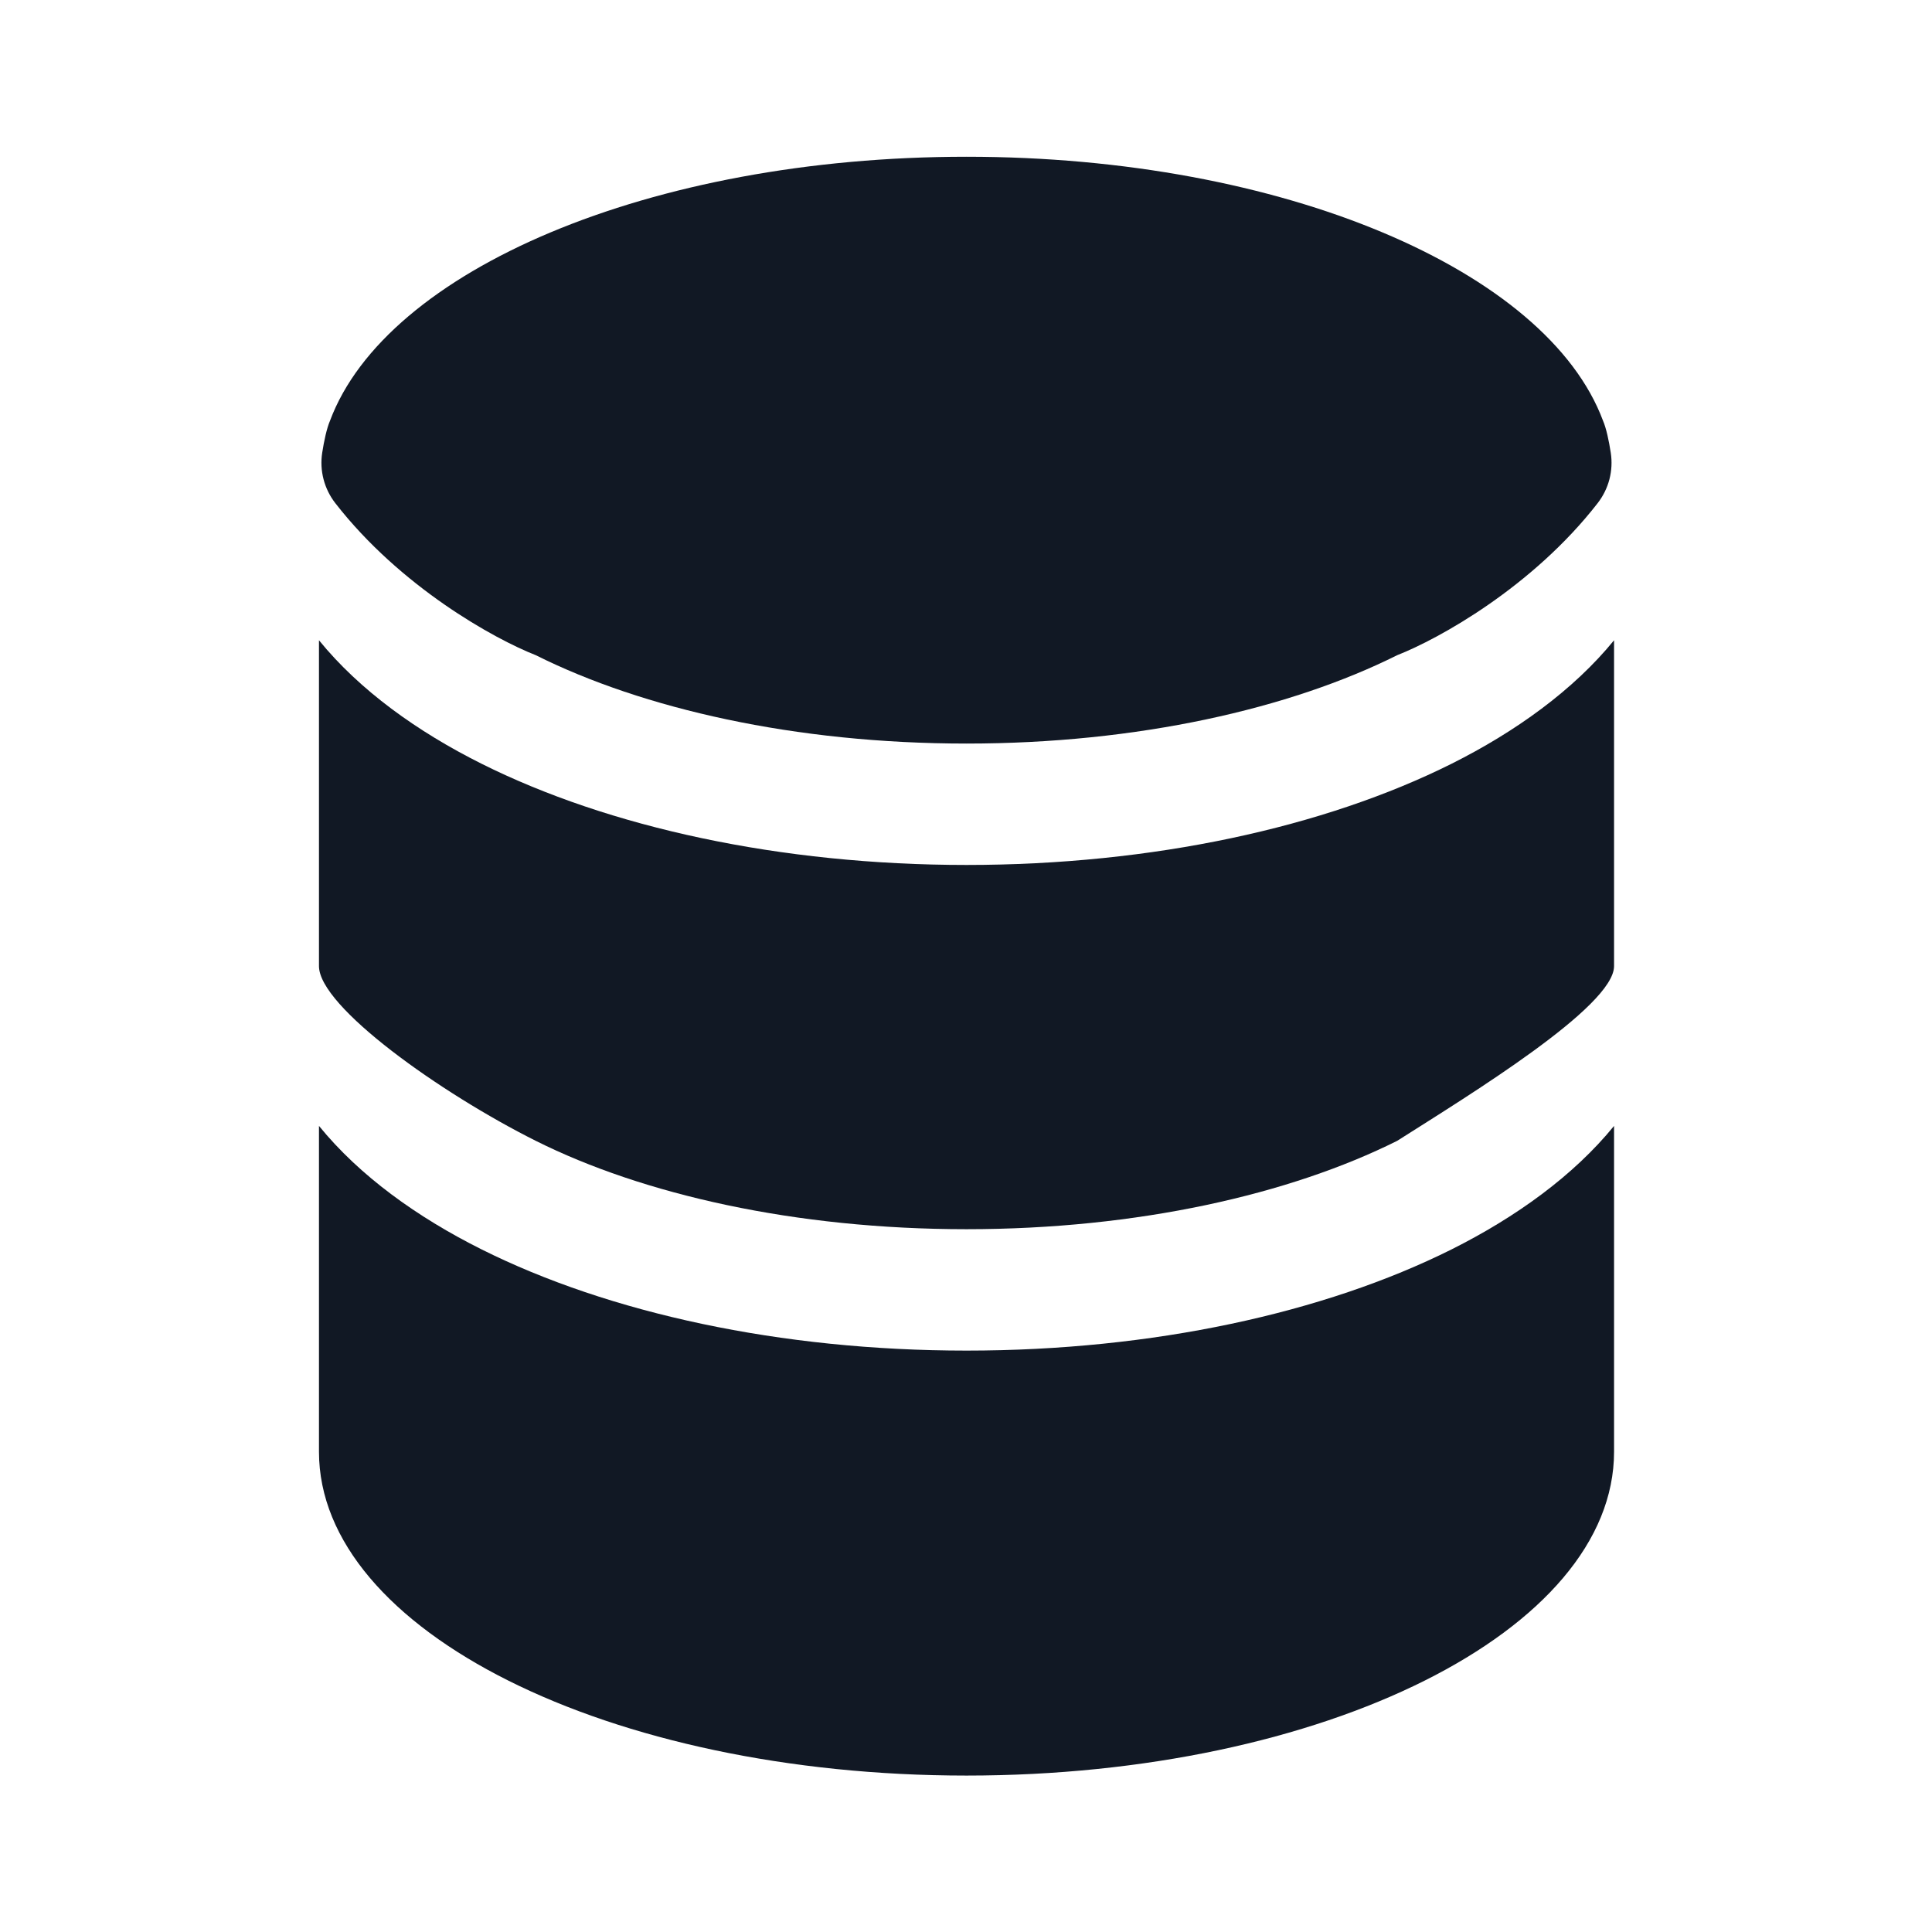
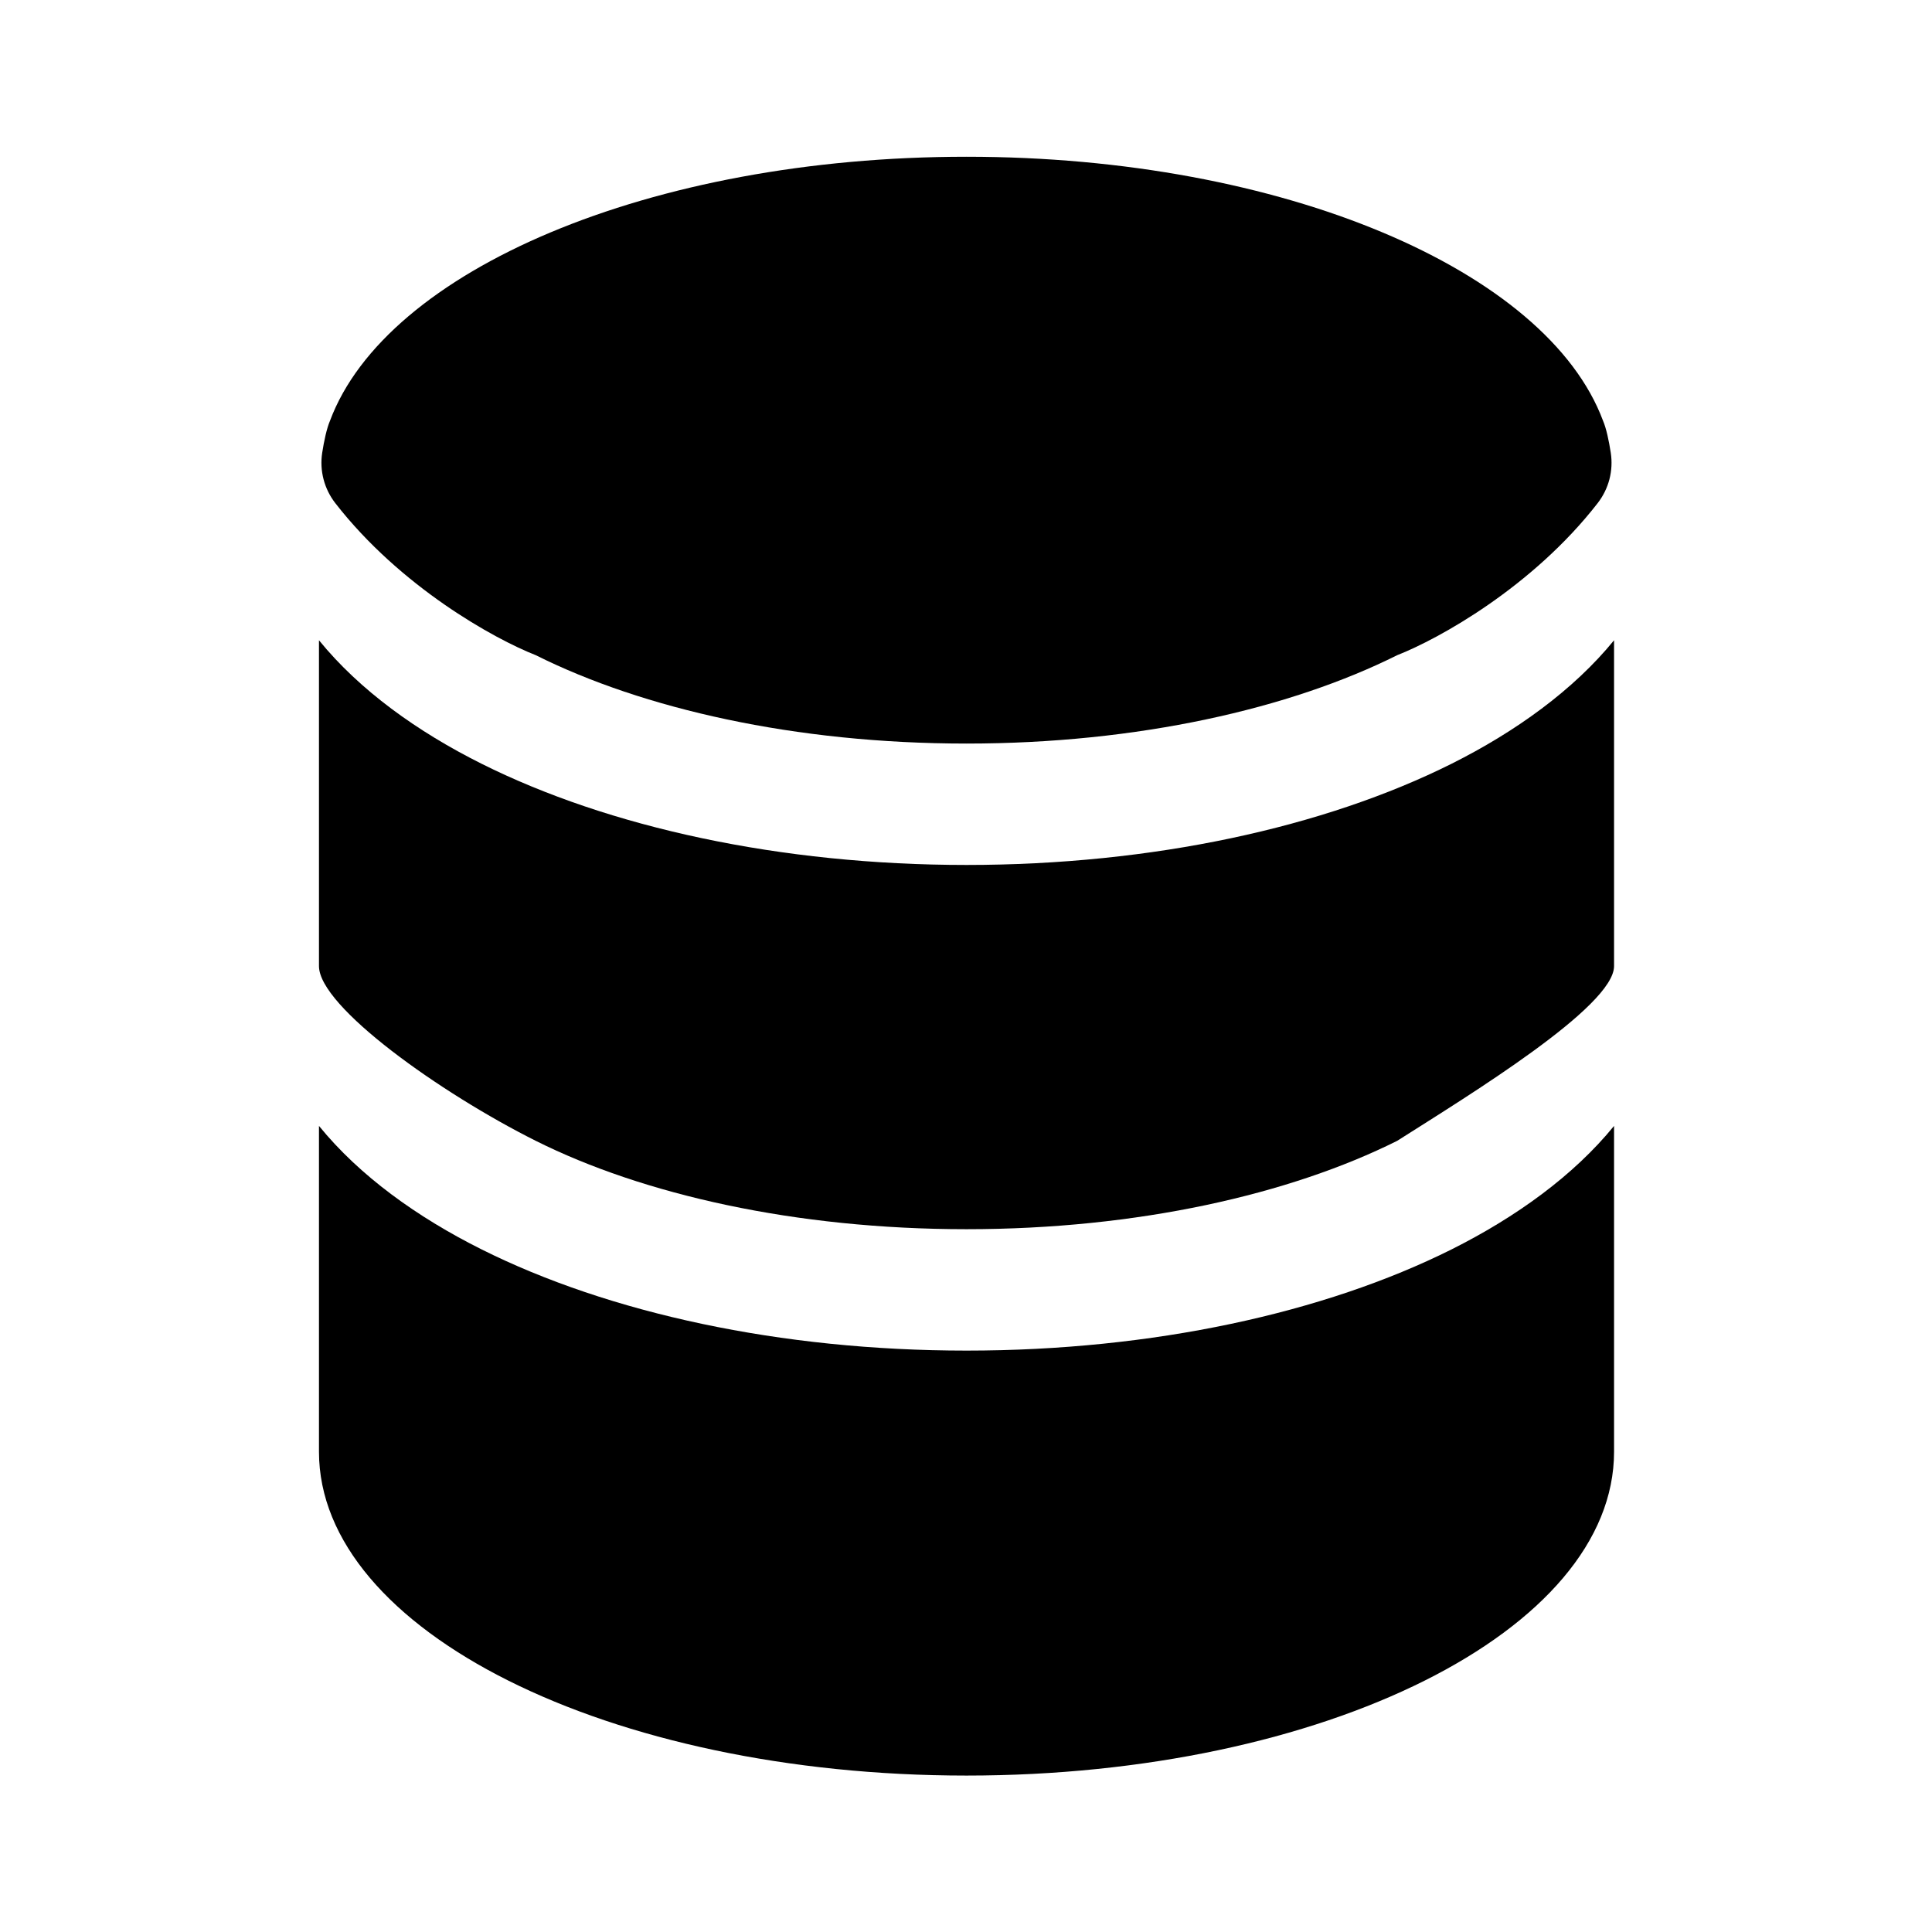
- <svg xmlns="http://www.w3.org/2000/svg" width="30" height="30" viewBox="0 0 30 30" fill="none">
-   <path d="M25.063 22.543C25.063 25.321 20.561 27.571 15.008 27.571C9.455 27.571 4.953 25.321 4.953 22.543V17.483C5.584 18.259 6.48 18.902 7.477 19.4C9.453 20.388 12.117 20.972 15.008 20.972C17.899 20.972 20.563 20.388 22.539 19.401C23.535 18.902 24.432 18.258 25.063 17.483V22.543Z" fill="#111824" />
-   <path d="M15.008 13.431C17.899 13.431 20.563 12.847 22.539 11.86C23.535 11.361 24.432 10.716 25.063 9.942V15.002C25.063 15.631 22.818 17.002 21.695 17.715C20.033 18.545 17.67 19.087 15.008 19.087C12.346 19.087 9.983 18.547 8.32 17.715C6.838 16.973 4.953 15.631 4.953 15.002V9.942C5.584 10.718 6.48 11.361 7.477 11.859C9.453 12.847 12.117 13.431 15.008 13.431Z" fill="#111824" />
-   <path d="M21.695 10.174C20.033 11.004 17.67 11.546 15.008 11.546C12.346 11.546 9.983 11.005 8.32 10.174C7.673 9.92 6.218 9.114 5.206 7.812C5.121 7.702 5.059 7.577 5.024 7.442C4.989 7.308 4.982 7.168 5.003 7.031C5.032 6.845 5.073 6.653 5.124 6.534C5.994 4.201 10.089 2.434 15.008 2.434C19.927 2.434 24.022 4.201 24.892 6.534C24.943 6.653 24.983 6.845 25.012 7.031C25.033 7.168 25.026 7.308 24.991 7.443C24.956 7.577 24.894 7.702 24.809 7.812C23.798 9.114 22.343 9.92 21.695 10.174Z" fill="#111824" />
+ <svg xmlns="http://www.w3.org/2000/svg" viewBox="0 0 30 30" fill="currentColor">
+   <path d="M25.063 22.543C25.063 25.321 20.561 27.571 15.008 27.571C9.455 27.571 4.953 25.321 4.953 22.543V17.483C5.584 18.259 6.48 18.902 7.477 19.4C9.453 20.388 12.117 20.972 15.008 20.972C17.899 20.972 20.563 20.388 22.539 19.401C23.535 18.902 24.432 18.258 25.063 17.483V22.543Z" fill="currentColor" />
+   <path d="M15.008 13.431C17.899 13.431 20.563 12.847 22.539 11.86C23.535 11.361 24.432 10.716 25.063 9.942V15.002C25.063 15.631 22.818 17.002 21.695 17.715C20.033 18.545 17.67 19.087 15.008 19.087C12.346 19.087 9.983 18.547 8.32 17.715C6.838 16.973 4.953 15.631 4.953 15.002V9.942C5.584 10.718 6.48 11.361 7.477 11.859C9.453 12.847 12.117 13.431 15.008 13.431Z" fill="currentColor" />
+   <path d="M21.695 10.174C20.033 11.004 17.67 11.546 15.008 11.546C12.346 11.546 9.983 11.005 8.32 10.174C7.673 9.92 6.218 9.114 5.206 7.812C5.121 7.702 5.059 7.577 5.024 7.442C4.989 7.308 4.982 7.168 5.003 7.031C5.032 6.845 5.073 6.653 5.124 6.534C5.994 4.201 10.089 2.434 15.008 2.434C19.927 2.434 24.022 4.201 24.892 6.534C24.943 6.653 24.983 6.845 25.012 7.031C25.033 7.168 25.026 7.308 24.991 7.443C24.956 7.577 24.894 7.702 24.809 7.812C23.798 9.114 22.343 9.92 21.695 10.174Z" fill="currentColor" />
</svg>
